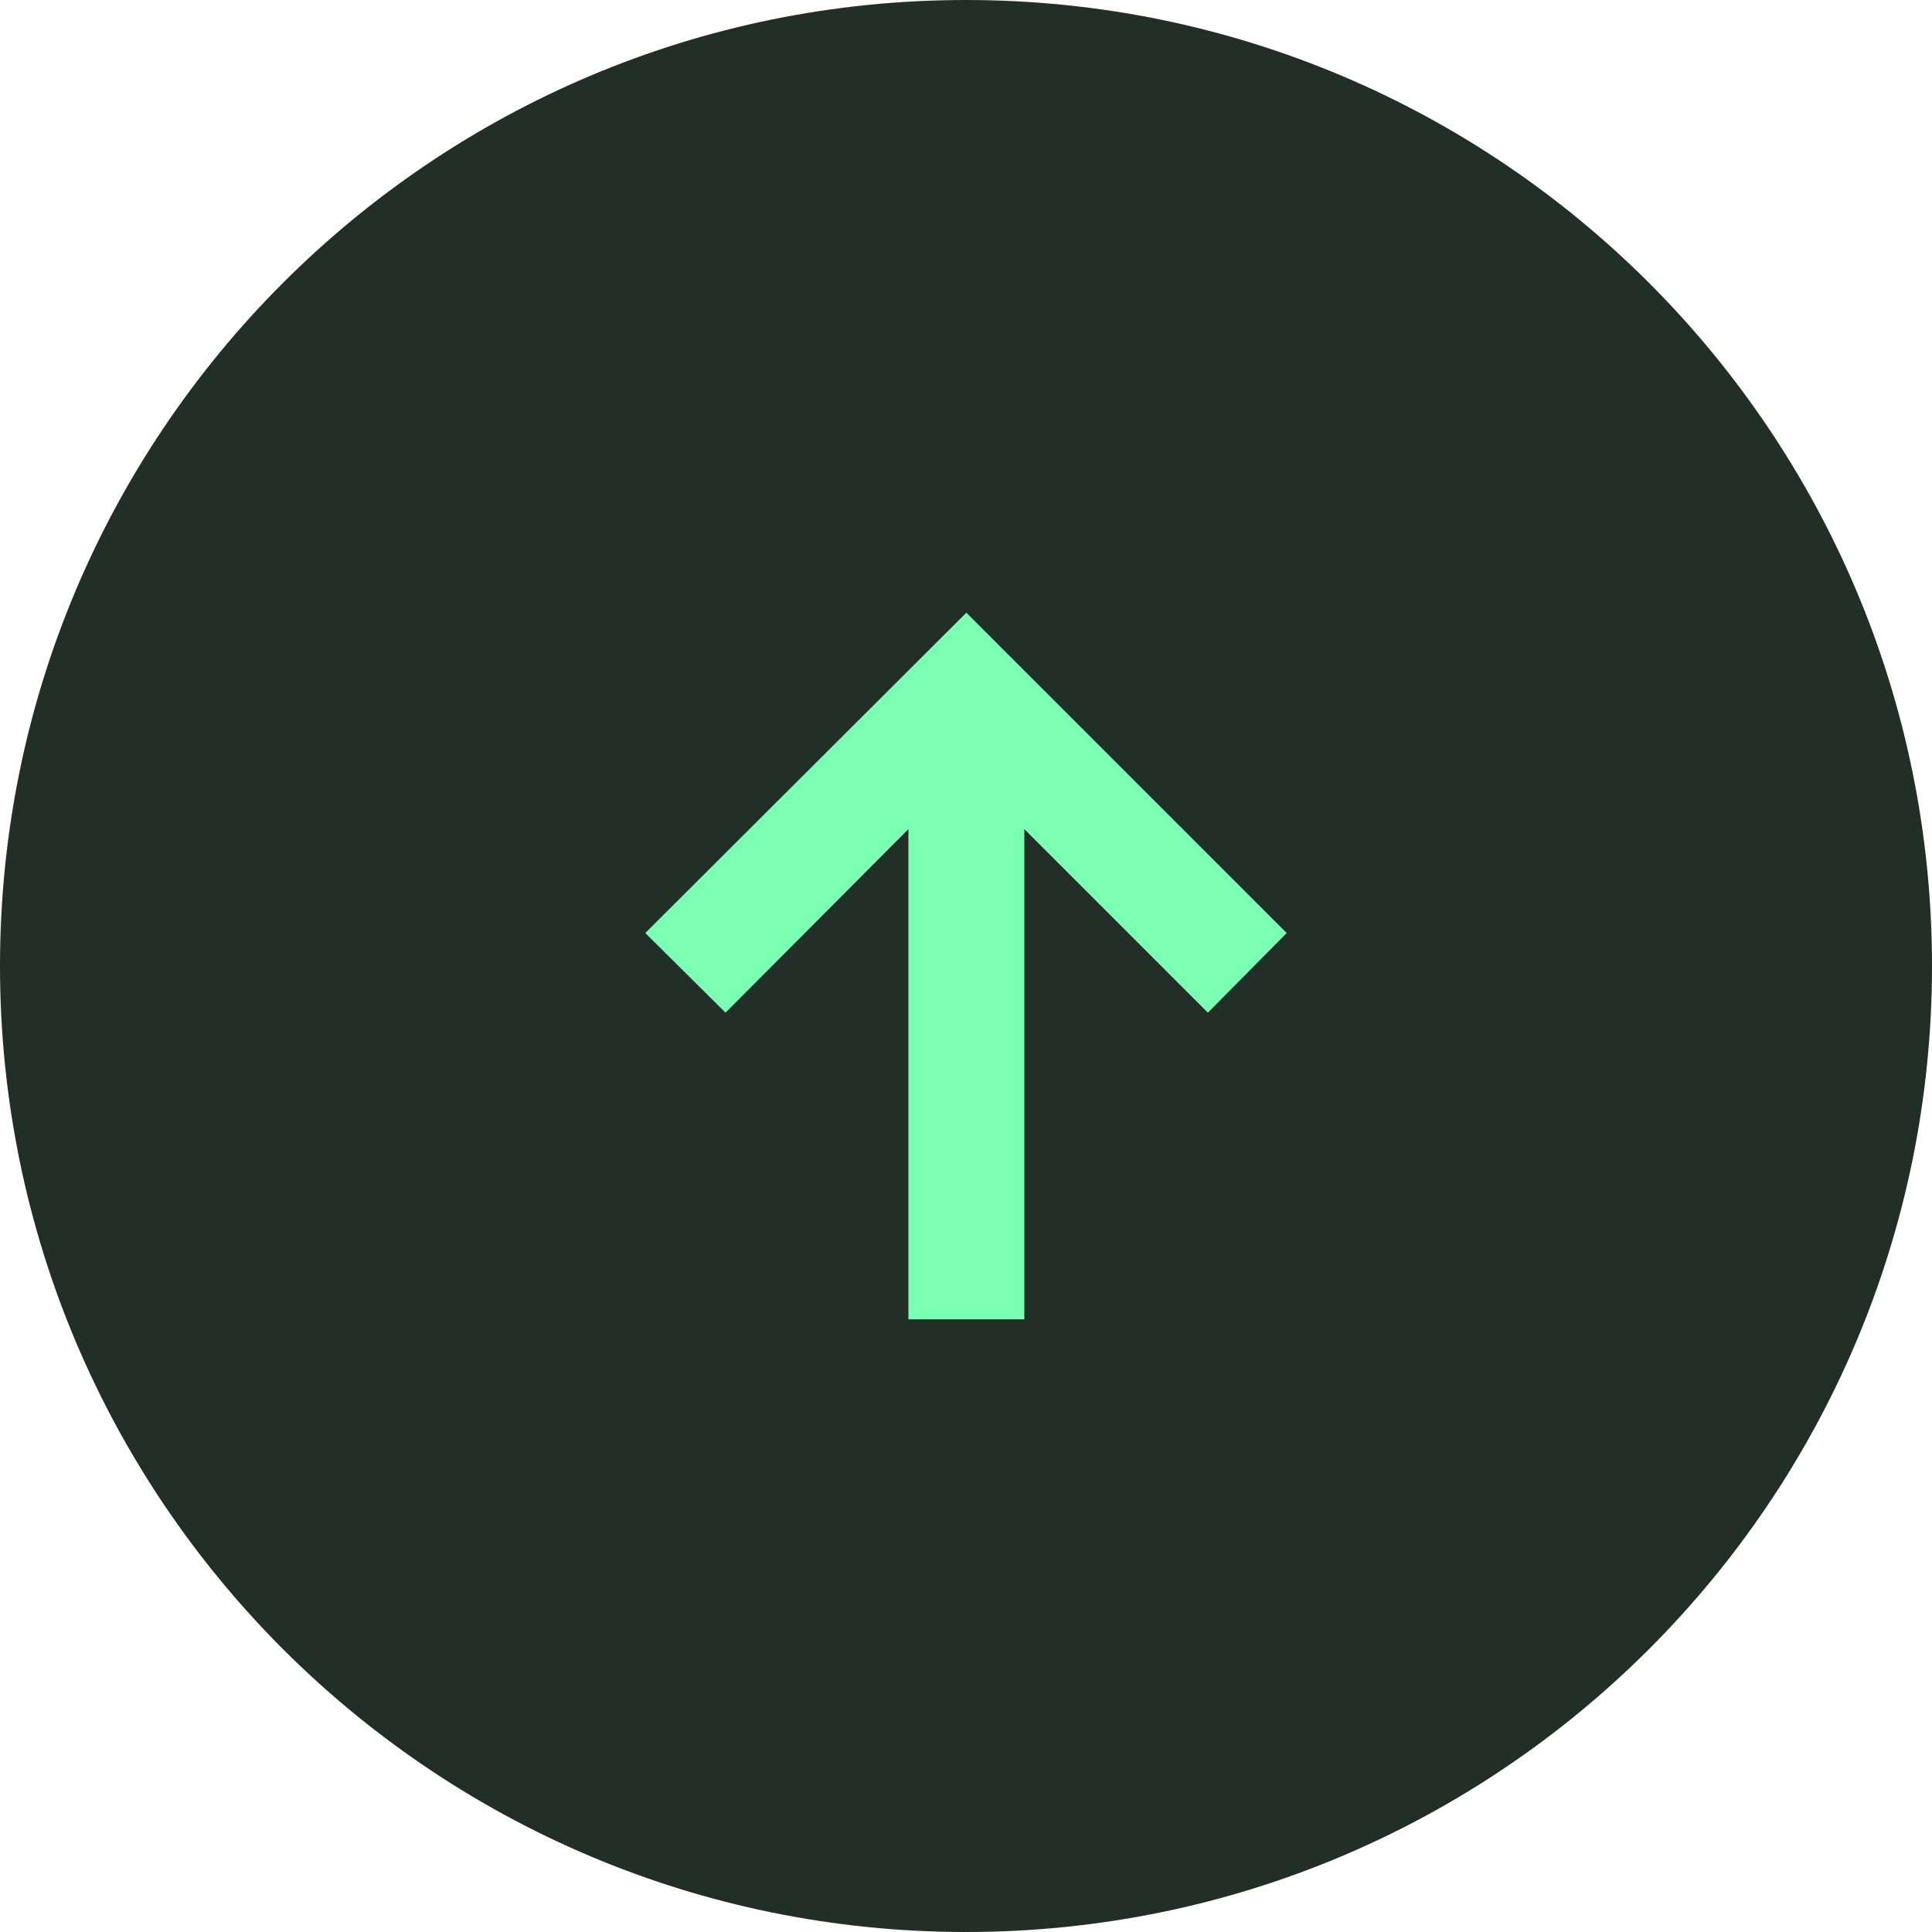
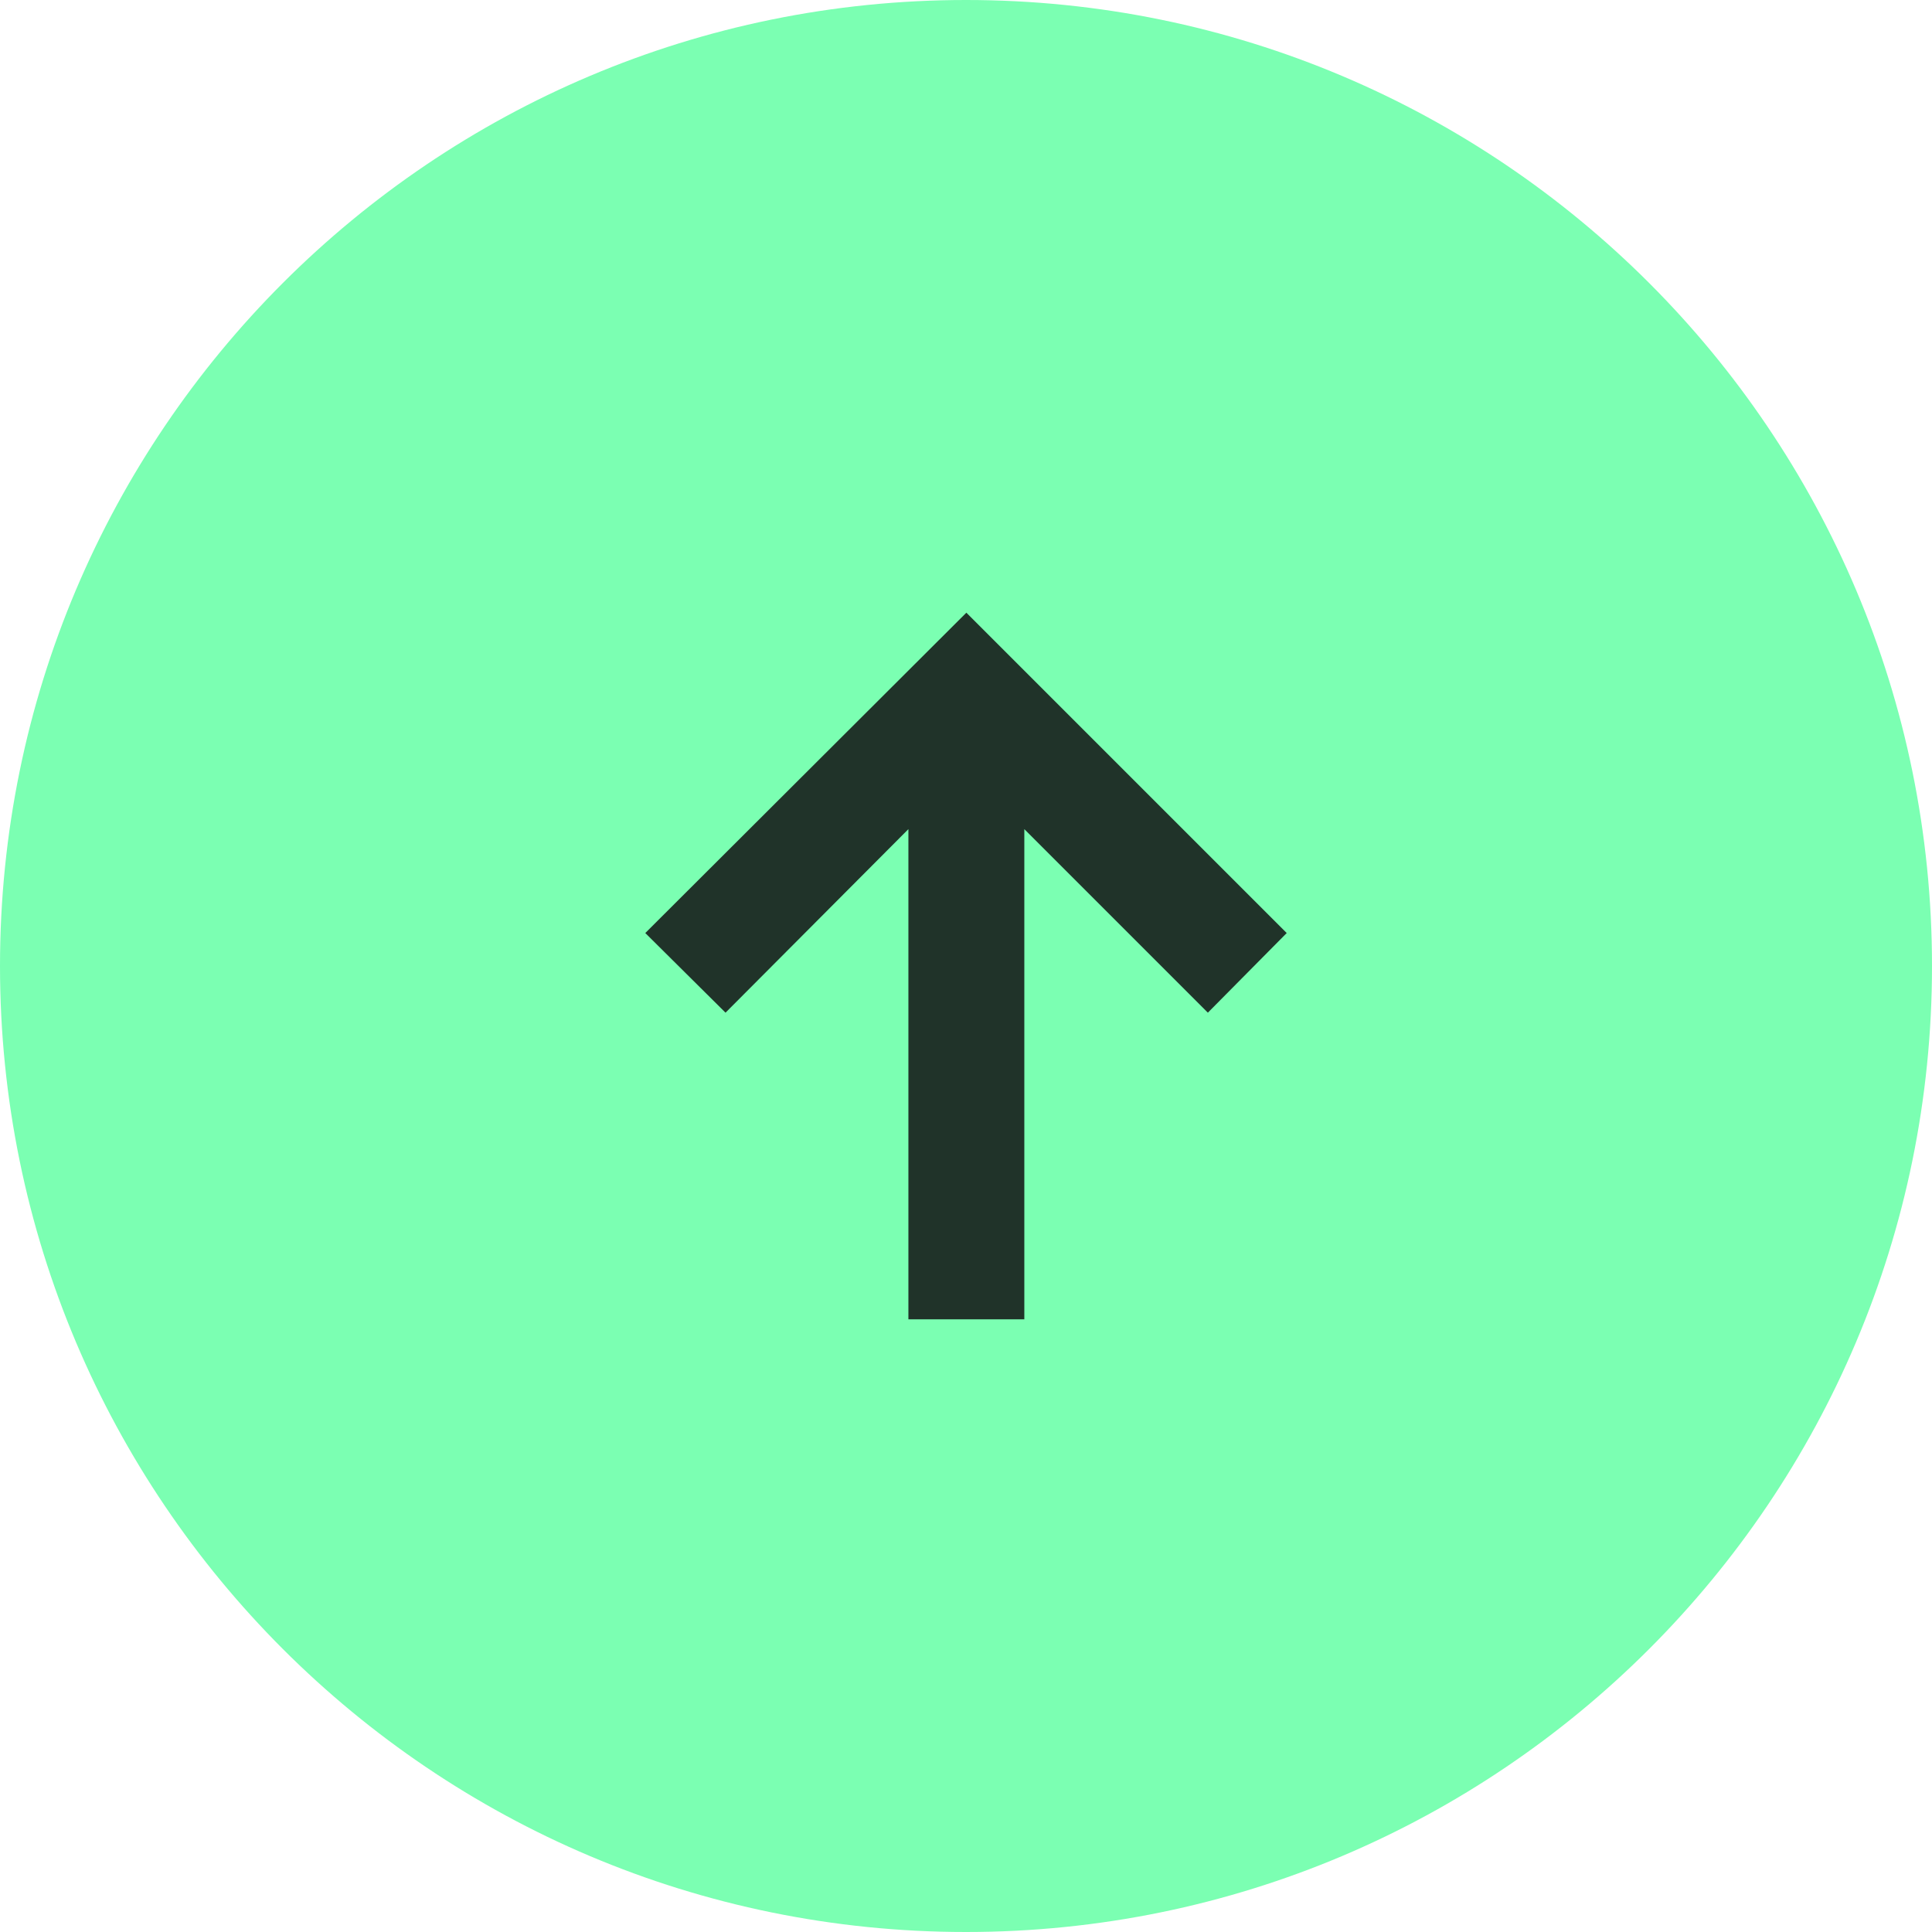
- <svg xmlns="http://www.w3.org/2000/svg" preserveAspectRatio="none" width="100%" height="100%" overflow="visible" style="display: block;" viewBox="0 0 32 32" fill="none">
+ <svg xmlns="http://www.w3.org/2000/svg" preserveAspectRatio="none" overflow="visible" style="display: block;" width="32" height="32" viewBox="0 0 32 32" fill="none">
  <g id="Frame 129">
-     <path d="M0 16C0 7.163 7.163 0 16 0V0C24.837 0 32 7.163 32 16V16C32 24.837 24.837 32 16 32V32C7.163 32 0 24.837 0 16V16Z" fill="#222F26" />
-     <path id="Send arrow" d="M15.046 21.852V13.733L12.017 16.773L10.688 15.454L16.006 10.148L21.312 15.454L20.006 16.773L16.966 13.733V21.852H15.046Z" fill="#7BFFB2" />
+     <path d="M0 16C0 7.163 7.163 0 16 0V0C24.837 0 32 7.163 32 16V16C32 24.837 24.837 32 16 32V32C7.163 32 0 24.837 0 16V16Z" fill="#7BFFB2" />
+     <path id="Send arrow" d="M15.046 21.852V13.733L12.017 16.773L10.688 15.454L16.006 10.148L21.312 15.454L20.006 16.773L16.966 13.733V21.852H15.046Z" fill="#203329" />
  </g>
</svg>
